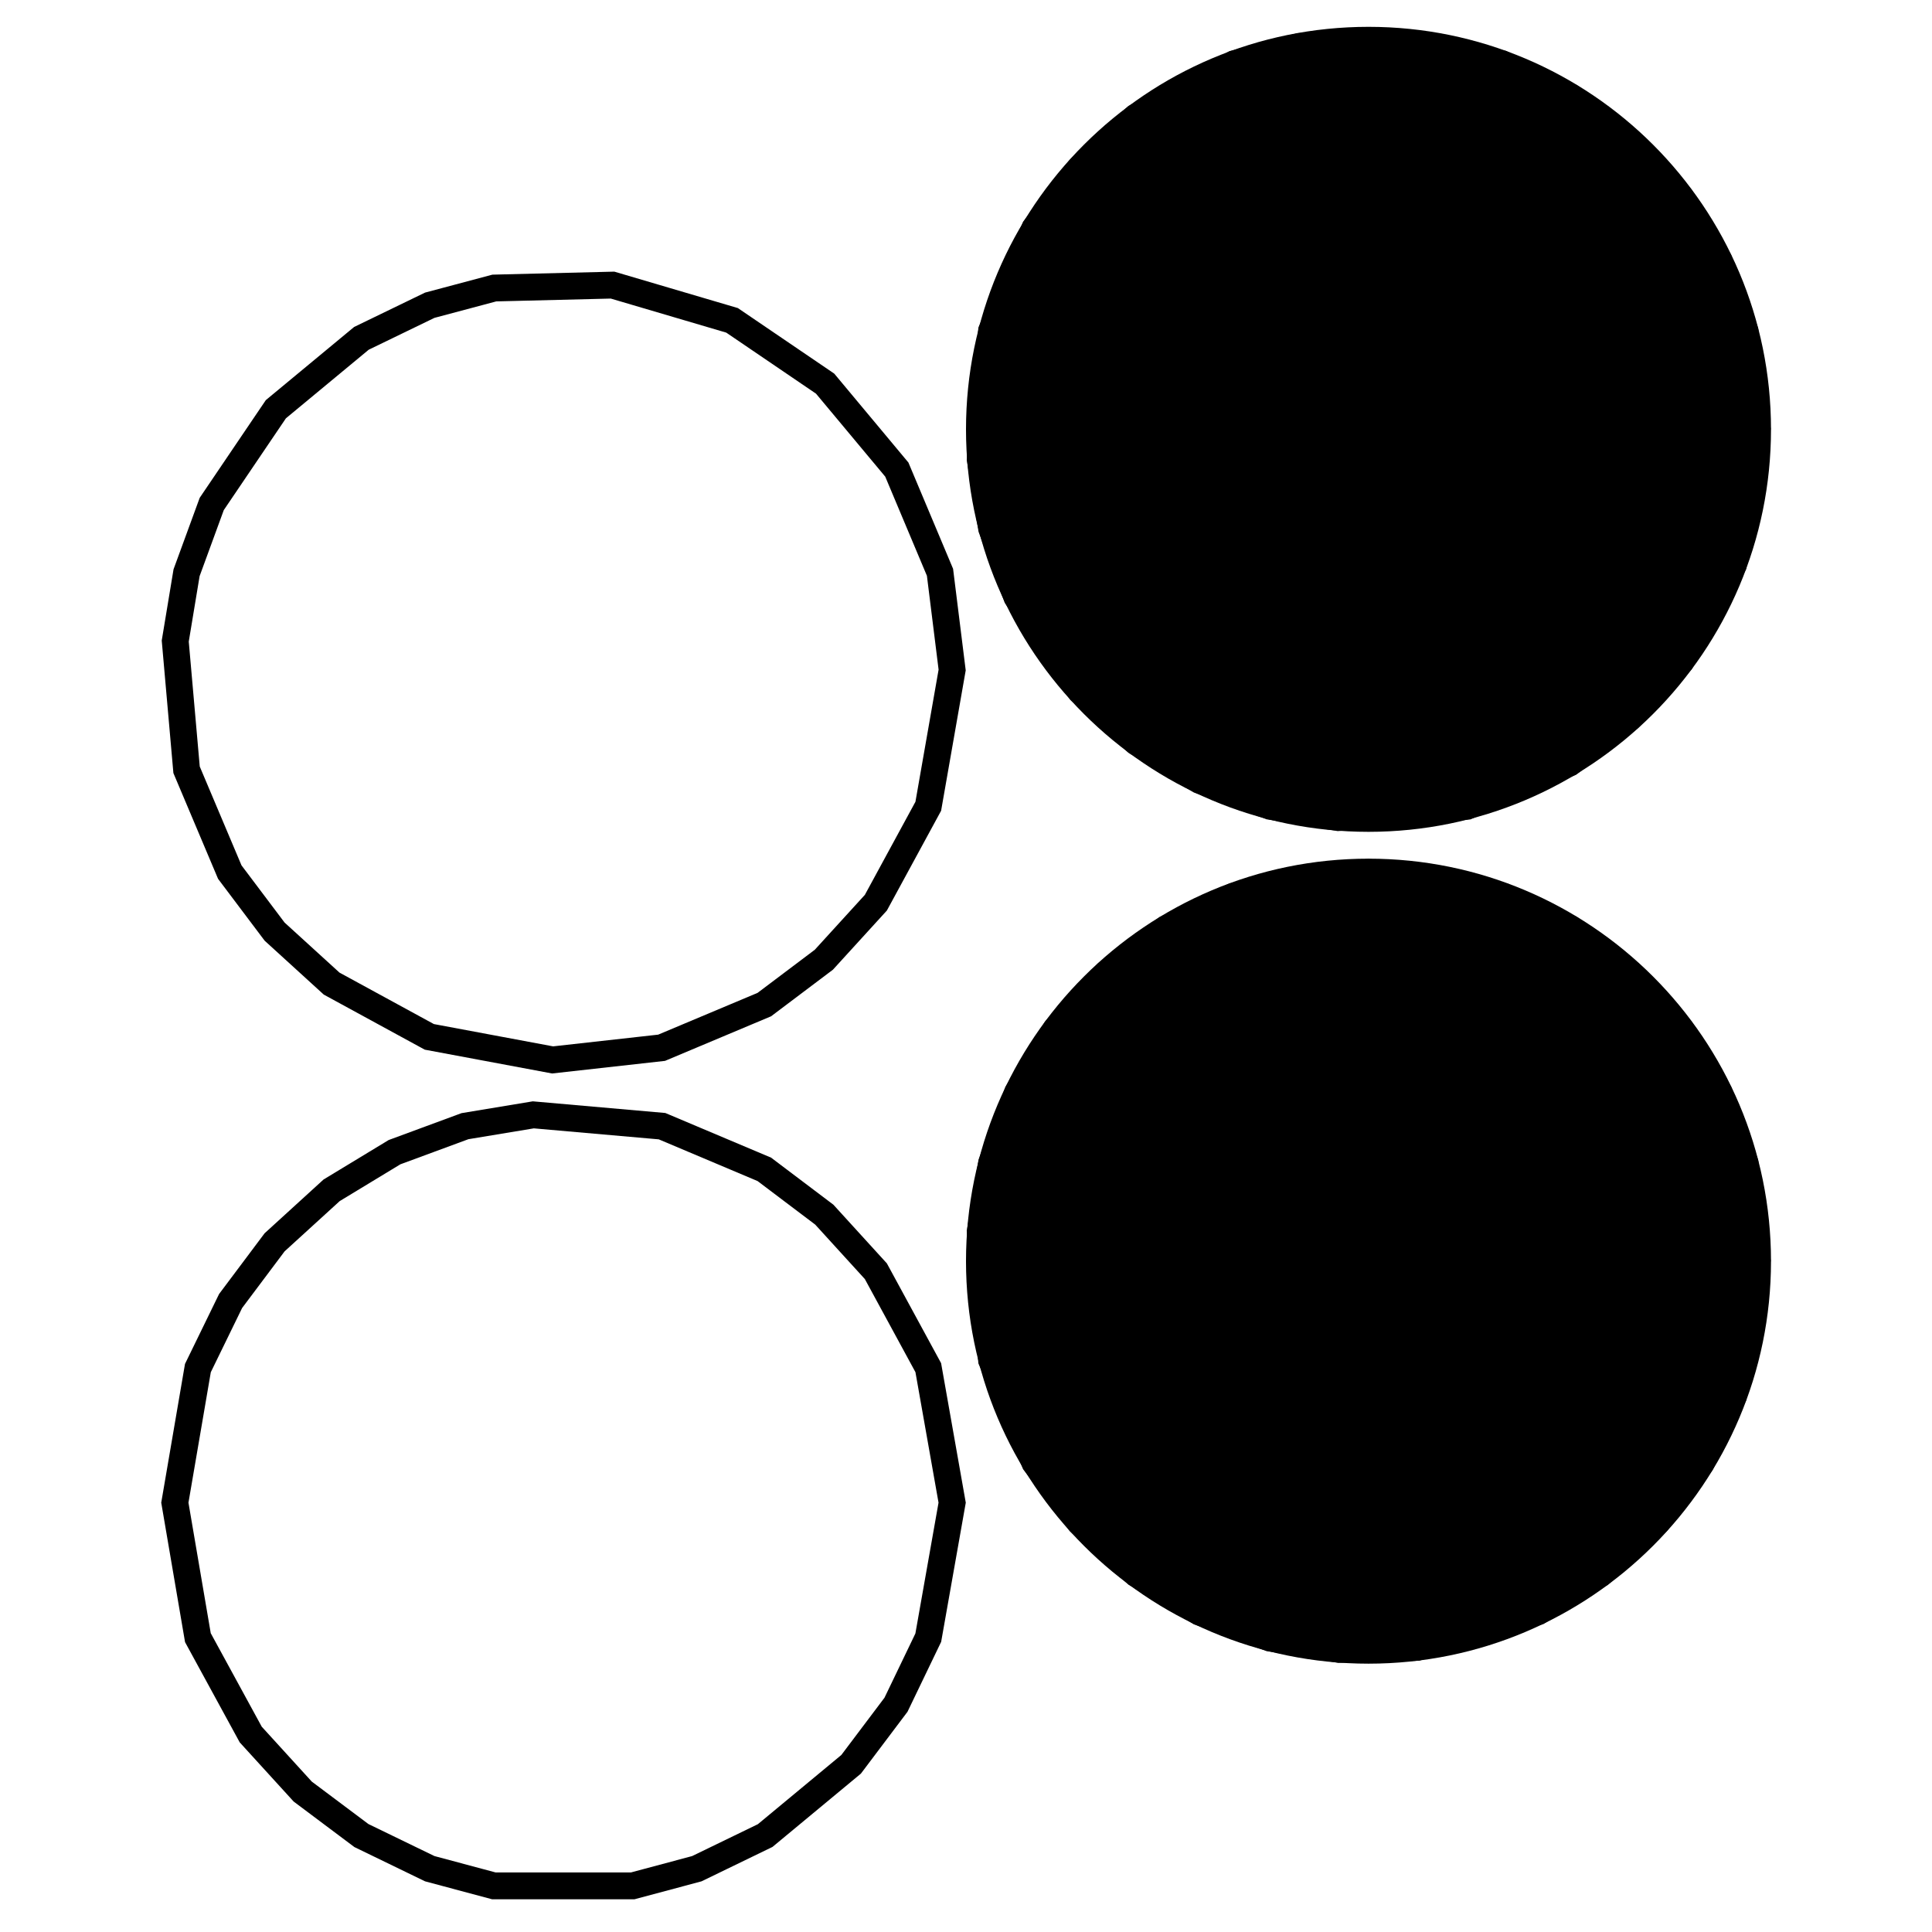
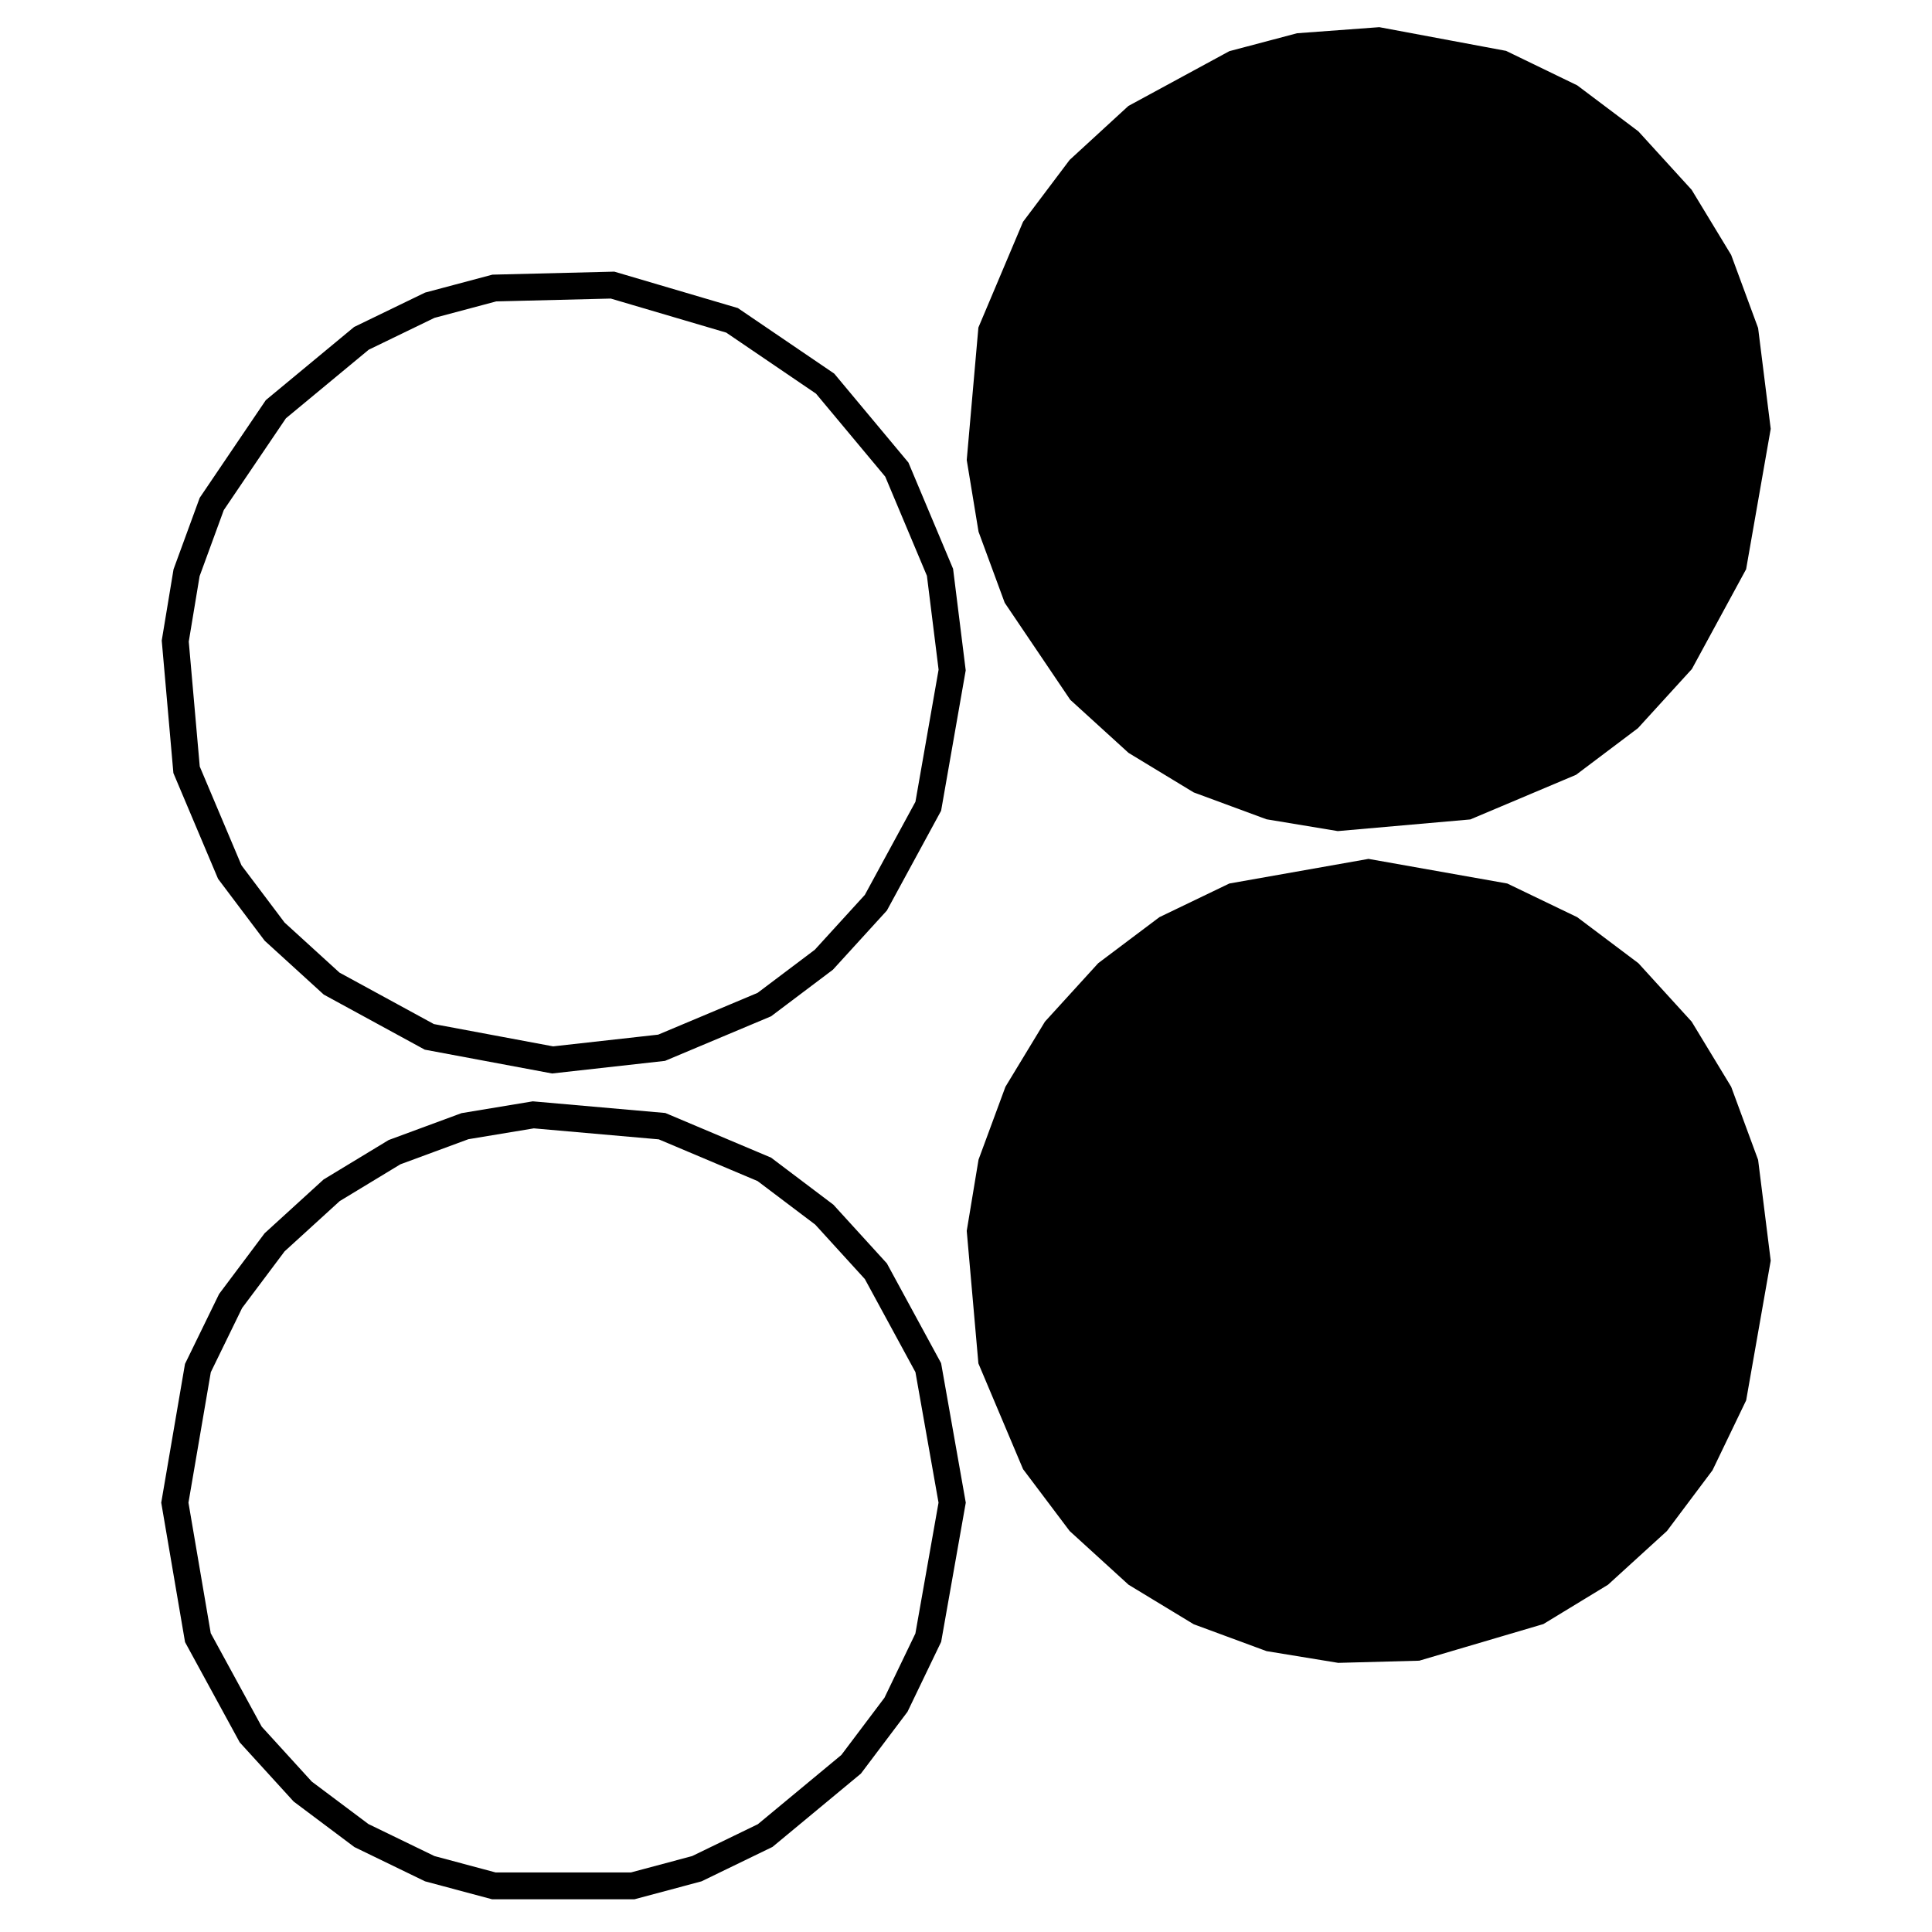
- <svg xmlns="http://www.w3.org/2000/svg" xmlns:xlink="http://www.w3.org/1999/xlink" width="72px" height="72px" viewBox="0 0 72 72" version="1.1">
-   <g id="Nouveau_symbole_2">
-     <defs>
-       <path id="Ellipse" d="M36 25 C36 16.716 29.284 10 21 10 12.716 10 6 16.716 6 25 6 33.284 12.716 40 21 40 29.284 40 36 33.284 36 25 Z" />
-     </defs>
-     <defs>
-       <path id="stroke-path" d="M24.656 39.047 L28.484 37.438 30.703 35.766 32.641 33.641 34.594 30.047 35.484 24.969 35.031 21.328 33.422 17.5 30.75 14.297 27.281 11.938 22.828 10.625 18.422 10.734 16.016 11.375 13.469 12.609 10.281 15.25 7.891 18.781 6.953 21.344 6.531 23.891 6.953 28.688 8.563 32.5 10.234 34.719 12.359 36.656 16 38.641 20.594 39.5 Z" />
-     </defs>
-     <use id="Ellipse-1" stroke="#000000" stroke-opacity="1" stroke-linecap="round" fill="none" stroke-width="1" xlink:href="#stroke-path" />
-     <defs>
-       <path id="Ellipse-2" d="M66 16 C66 7.716 59.284 1 51 1 42.716 1 36 7.716 36 16 36 24.284 42.716 31 51 31 59.284 31 66 24.284 66 16 Z" />
-     </defs>
-     <use id="Ellipse-3" xlink:href="#Ellipse-2" fill="#000000" fill-opacity="1" stroke="none" />
-     <defs>
-       <path id="stroke-path-1" d="M54.672 30.047 L58.484 28.438 60.703 26.766 62.641 24.641 64.594 21.047 65.484 15.969 65.031 12.344 64.063 9.719 62.641 7.375 60.719 5.266 58.516 3.609 55.969 2.375 51.375 1.516 48.422 1.734 46 2.375 42.344 4.359 40.234 6.297 38.563 8.516 36.953 12.328 36.531 17.125 36.953 19.688 37.891 22.234 40.266 25.75 42.359 27.656 44.703 29.078 47.328 30.047 49.875 30.469 Z" />
-     </defs>
-     <use id="Ellipse-4" stroke="#000000" stroke-opacity="1" stroke-linecap="round" fill="none" stroke-width="1" xlink:href="#stroke-path-1" />
-     <defs>
-       <path id="Ellipse-5" d="M36 56 C36 47.716 29.284 41 21 41 12.716 41 6 47.716 6 56 6 64.284 12.716 71 21 71 29.284 71 36 64.284 36 56 Z" />
-     </defs>
-     <defs>
-       <path id="stroke-path-2" d="M25.969 69.641 L28.516 68.406 31.719 65.75 33.391 63.531 34.594 61.031 35.484 56 34.594 50.969 32.641 47.375 30.719 45.266 28.484 43.578 24.672 41.969 19.875 41.547 17.328 41.969 14.703 42.938 12.359 44.359 10.234 46.297 8.594 48.484 7.375 50.984 6.516 56 7.375 61.031 9.344 64.641 11.281 66.766 13.469 68.406 16.016 69.641 18.406 70.281 23.578 70.281 Z" />
-     </defs>
-     <use id="Ellipse-6" stroke="#000000" stroke-opacity="1" stroke-linecap="round" fill="none" stroke-width="1" xlink:href="#stroke-path-2" />
-     <defs>
-       <path id="Path" d="M66 47 C66 38.716 59.284 32 51 32 42.716 32 36 38.716 36 47 36 55.284 42.716 62 51 62 59.284 62 66 55.284 66 47 Z" />
-     </defs>
-     <use id="Path-1" xlink:href="#Path" fill="#000000" fill-opacity="1" stroke="none" />
-     <defs>
-       <path id="stroke-path-3" d="M52.813 61.391 L57.313 60.063 59.625 58.656 61.75 56.719 63.391 54.531 64.594 52.031 65.484 46.969 65.031 43.344 64.063 40.719 62.641 38.375 60.719 36.266 58.516 34.609 56.016 33.406 51 32.516 45.969 33.406 43.469 34.609 41.266 36.266 39.344 38.375 37.922 40.719 36.953 43.344 36.531 45.891 36.953 50.688 38.563 54.5 40.234 56.719 42.359 58.656 44.703 60.078 47.328 61.047 49.906 61.469 Z" />
-     </defs>
-     <use id="Path-2" stroke="#000000" stroke-opacity="1" stroke-linecap="round" fill="none" stroke-width="1" xlink:href="#stroke-path-3" />
+ <svg xmlns="http://www.w3.org/2000/svg" width="72px" height="72px" viewBox="0 0 72 72" version="1.1">
+   <g>
+     <path id="btn1" stroke="#000" fill="none" d="M24.656 39.047 L28.484 37.438 30.703 35.766 32.641 33.641 34.594 30.047 35.484 24.969 35.031 21.328 33.422 17.5 30.75 14.297 27.281 11.938 22.828 10.625 18.422 10.734 16.016 11.375 13.469 12.609 10.281 15.25 7.891 18.781 6.953 21.344 6.531 23.891 6.953 28.688 8.563 32.5 10.234 34.719 12.359 36.656 16 38.641 20.594 39.5 Z" />
+     <path id="btn2" stroke="#000" fill="#000" d="M54.672 30.047 L58.484 28.438 60.703 26.766 62.641 24.641 64.594 21.047 65.484 15.969 65.031 12.344 64.063 9.719 62.641 7.375 60.719 5.266 58.516 3.609 55.969 2.375 51.375 1.516 48.422 1.734 46 2.375 42.344 4.359 40.234 6.297 38.563 8.516 36.953 12.328 36.531 17.125 36.953 19.688 37.891 22.234 40.266 25.75 42.359 27.656 44.703 29.078 47.328 30.047 49.875 30.469 Z" />
+     <path id="btn3" stroke="#000" fill="none" d="M25.969 69.641 L28.516 68.406 31.719 65.75 33.391 63.531 34.594 61.031 35.484 56 34.594 50.969 32.641 47.375 30.719 45.266 28.484 43.578 24.672 41.969 19.875 41.547 17.328 41.969 14.703 42.938 12.359 44.359 10.234 46.297 8.594 48.484 7.375 50.984 6.516 56 7.375 61.031 9.344 64.641 11.281 66.766 13.469 68.406 16.016 69.641 18.406 70.281 23.578 70.281 Z" />
+     <path id="btn4" stroke="#000" fill="#000" d="M52.813 61.391 L57.313 60.063 59.625 58.656 61.75 56.719 63.391 54.531 64.594 52.031 65.484 46.969 65.031 43.344 64.063 40.719 62.641 38.375 60.719 36.266 58.516 34.609 56.016 33.406 51 32.516 45.969 33.406 43.469 34.609 41.266 36.266 39.344 38.375 37.922 40.719 36.953 43.344 36.531 45.891 36.953 50.688 38.563 54.5 40.234 56.719 42.359 58.656 44.703 60.078 47.328 61.047 49.906 61.469 Z" />
  </g>
</svg>
